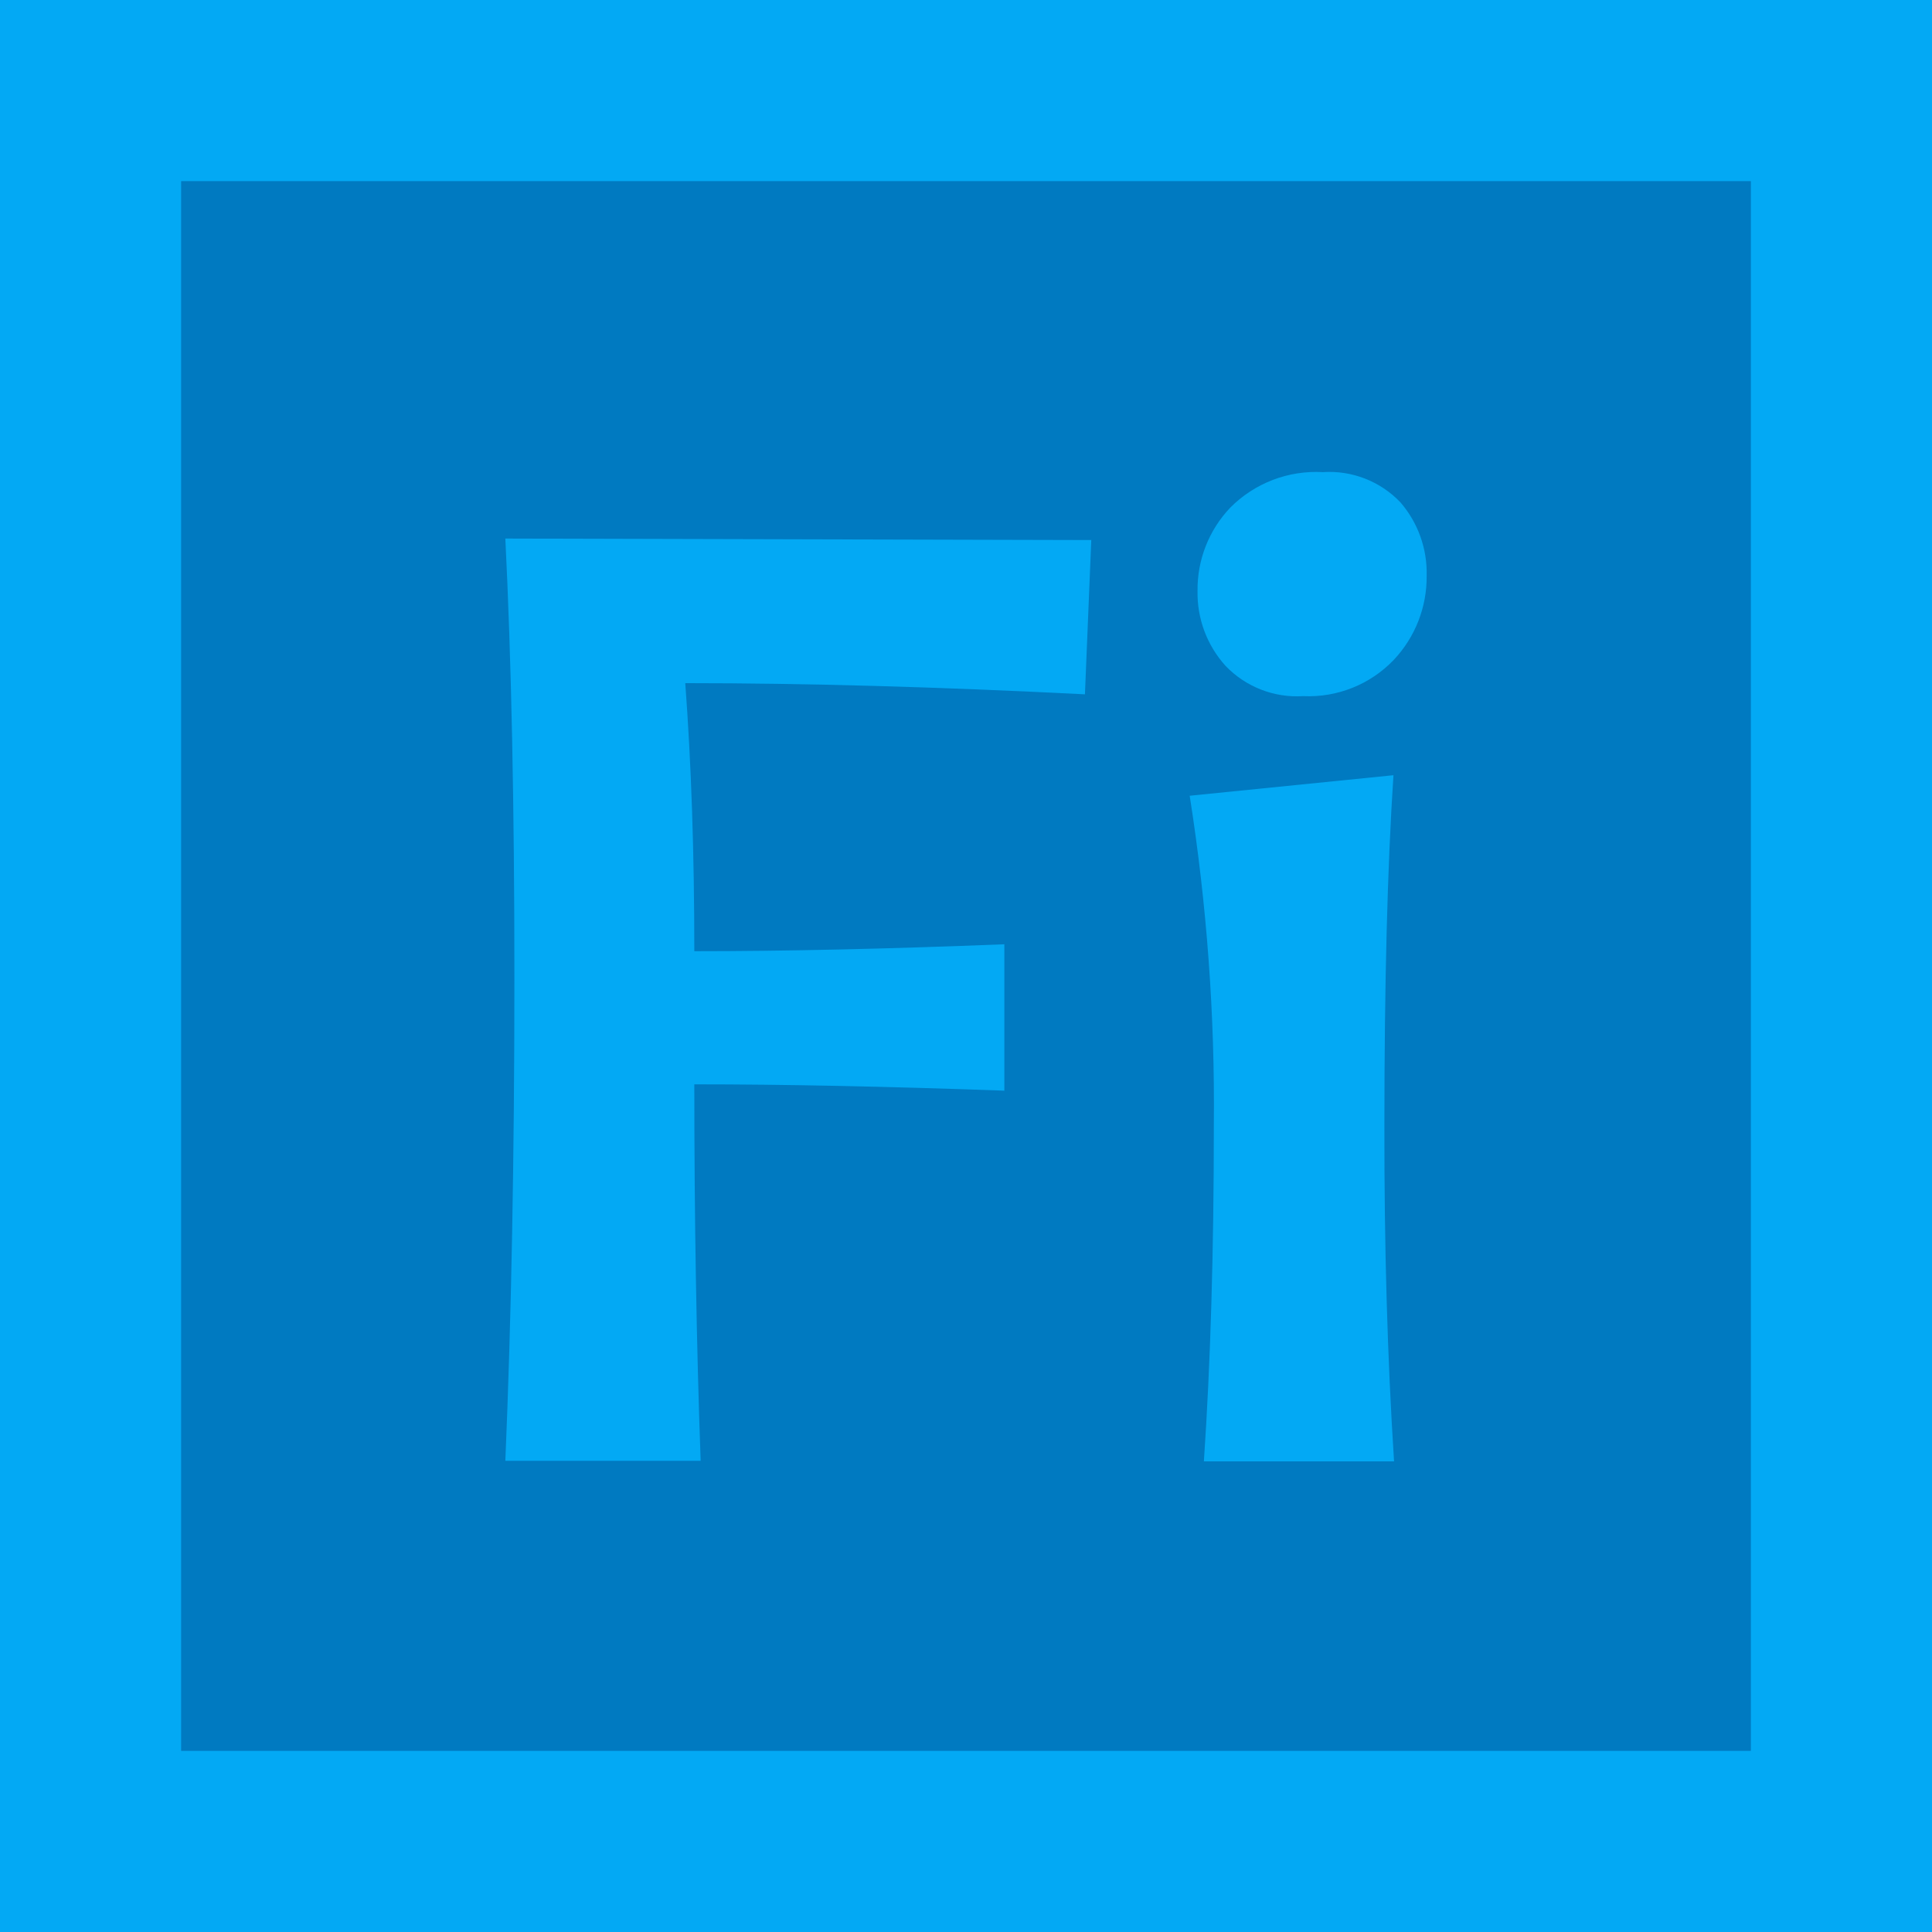
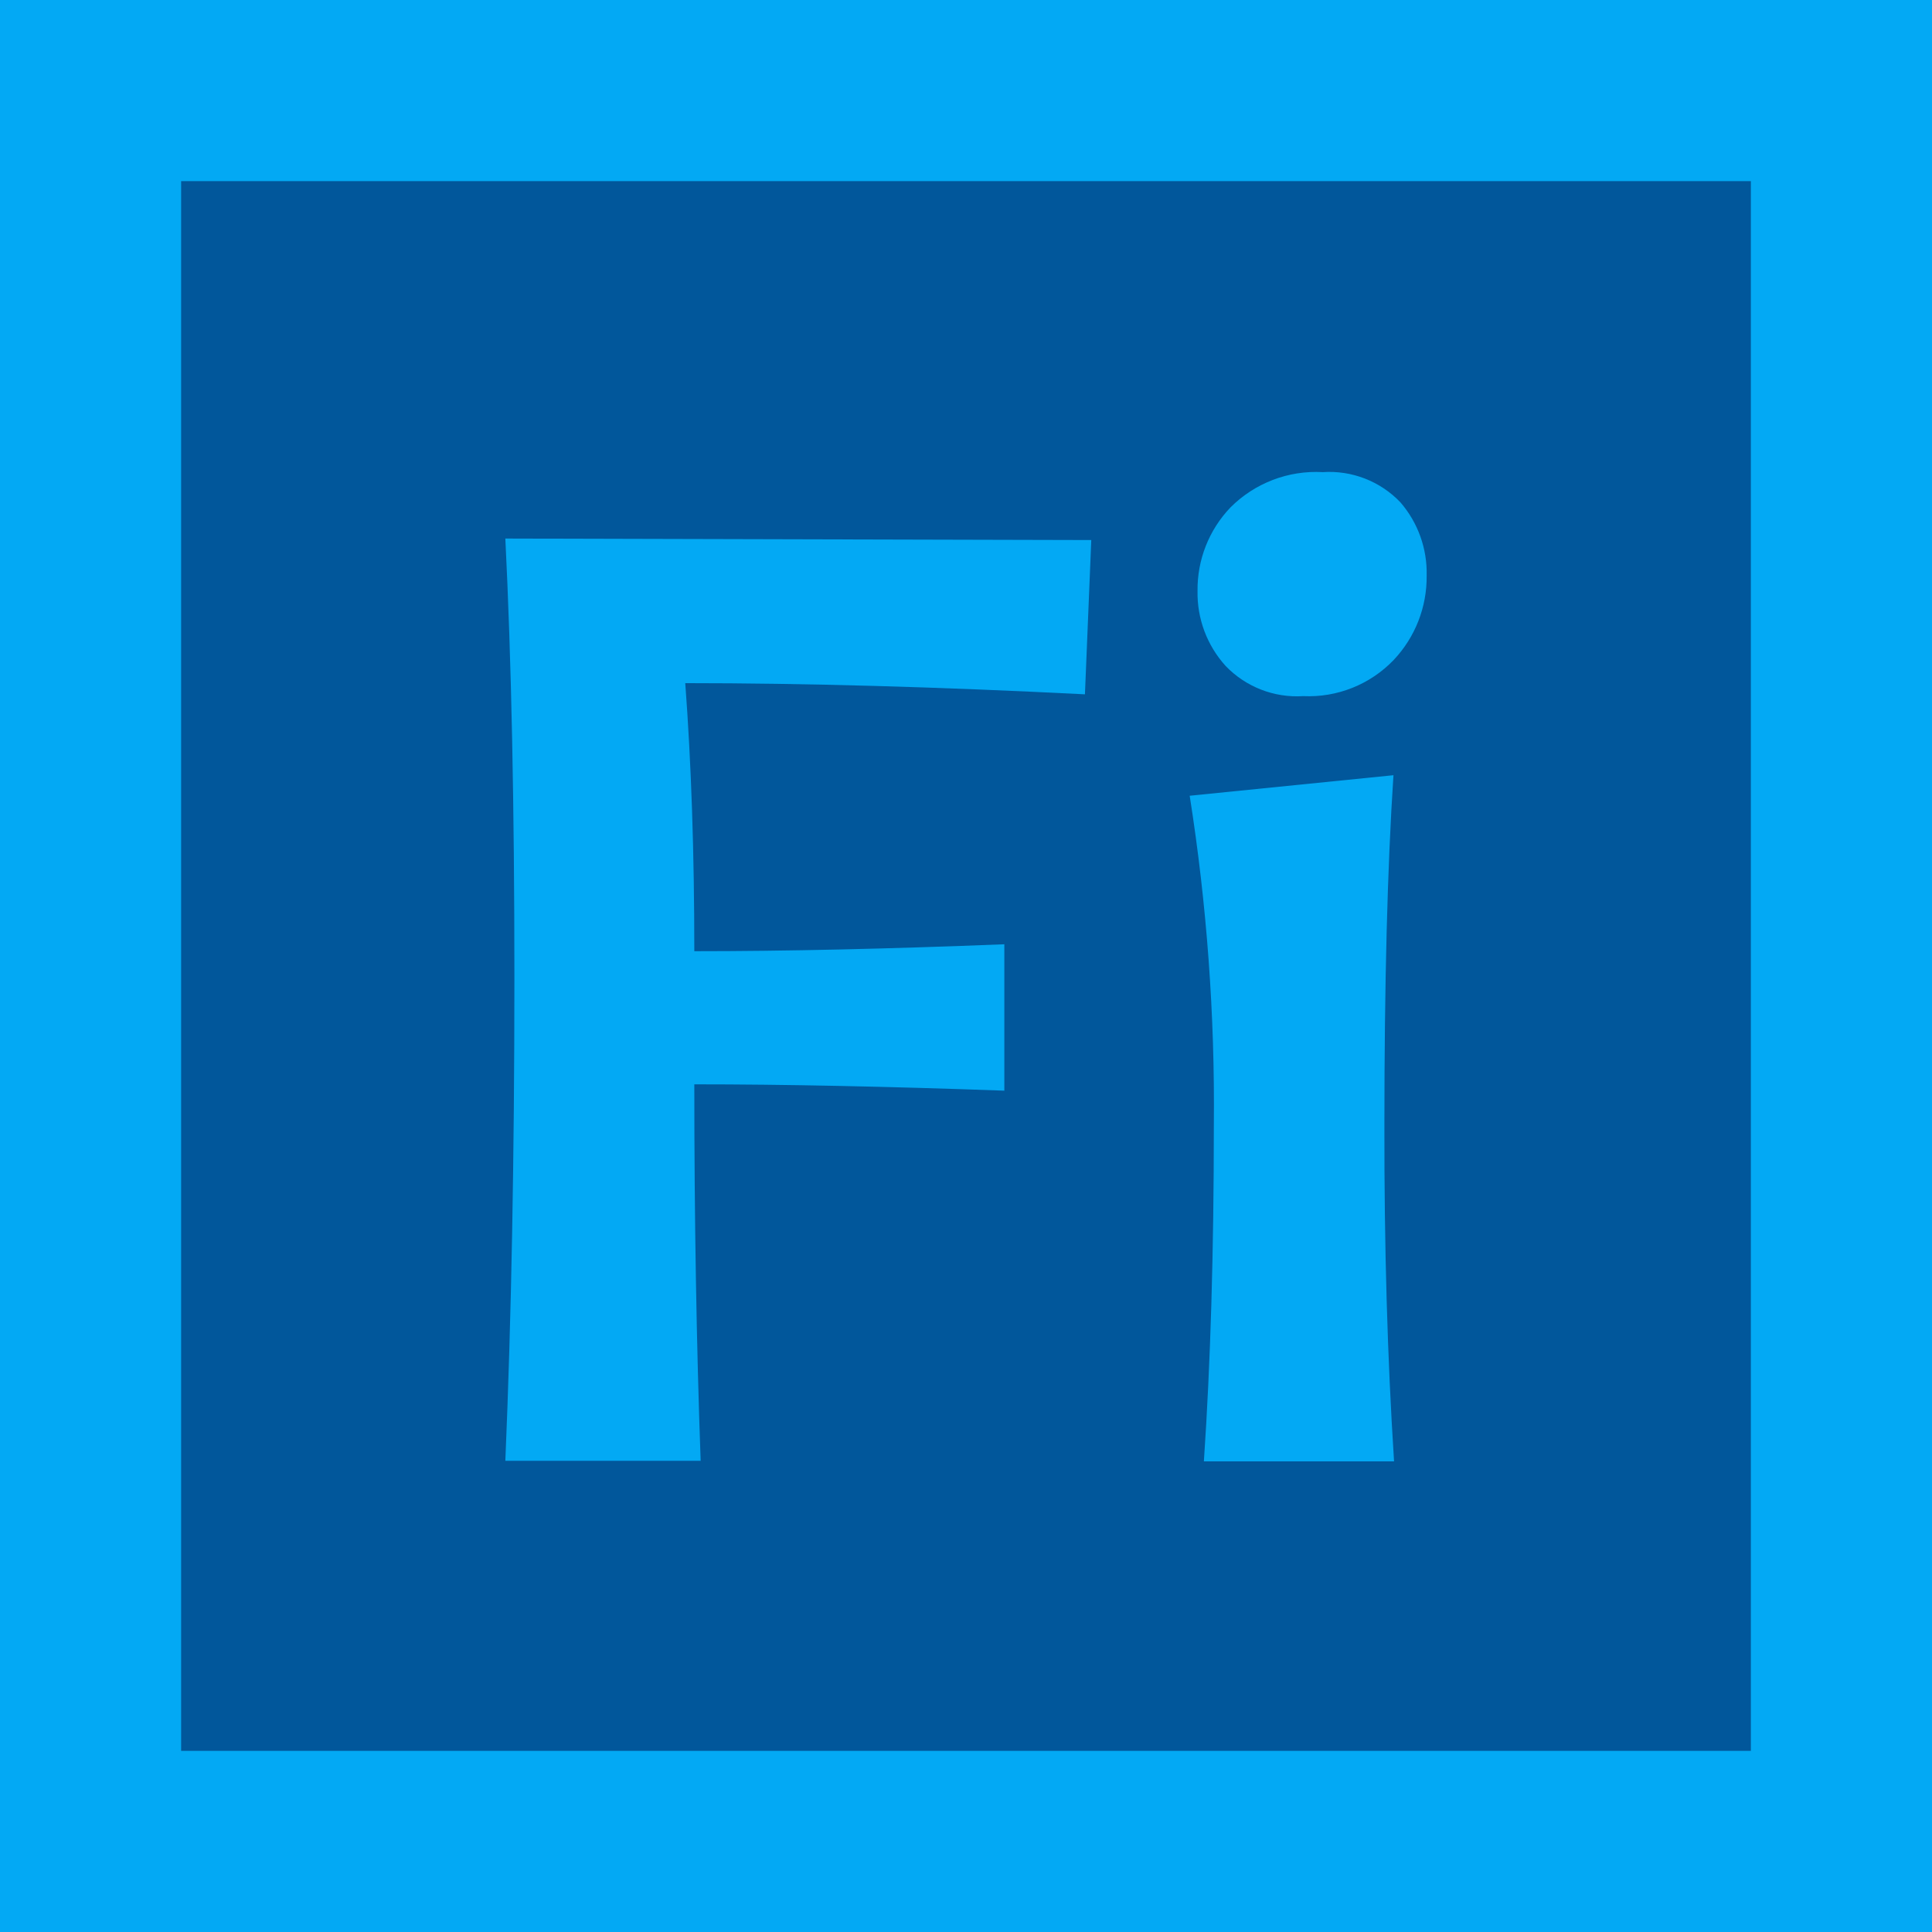
<svg xmlns="http://www.w3.org/2000/svg" viewBox="0 0 64 64">
  <rect width="64" height="64" style="fill:#03a9f4" />
-   <rect x="6" y="6" width="52" height="52" style="fill:#007ac1" />
+   <rect x="6" y="6" width="52" height="52" style="fill:#01579B" />
  <path d="M36.15,17.89,35.94,23q-7.31-.37-13.24-.37.3,4,.3,8.88,4.52,0,10.27-.23v4.85q-5.81-.21-10.27-.21,0,6.63.21,12.47H16.74q.3-7.08.3-16,0-8.53-.3-14.55Z" style="fill:#03a9f4" />
  <path d="M46.18,48.41h-6.3q.33-4.85.33-11.13a65.9,65.9,0,0,0-.8-10.92l6.75-.68q-.3,4.55-.3,11.6Q45.85,43.3,46.18,48.41Zm1.08-29.34a4,4,0,0,1-1.09,2.79,3.9,3.9,0,0,1-3,1.2,3.27,3.27,0,0,1-2.57-1,3.59,3.59,0,0,1-.93-2.48,3.93,3.93,0,0,1,1.09-2.77,4,4,0,0,1,3.06-1.17,3.25,3.25,0,0,1,2.57,1A3.57,3.57,0,0,1,47.26,19.06Z" style="fill:#03a9f4" />
</svg>
